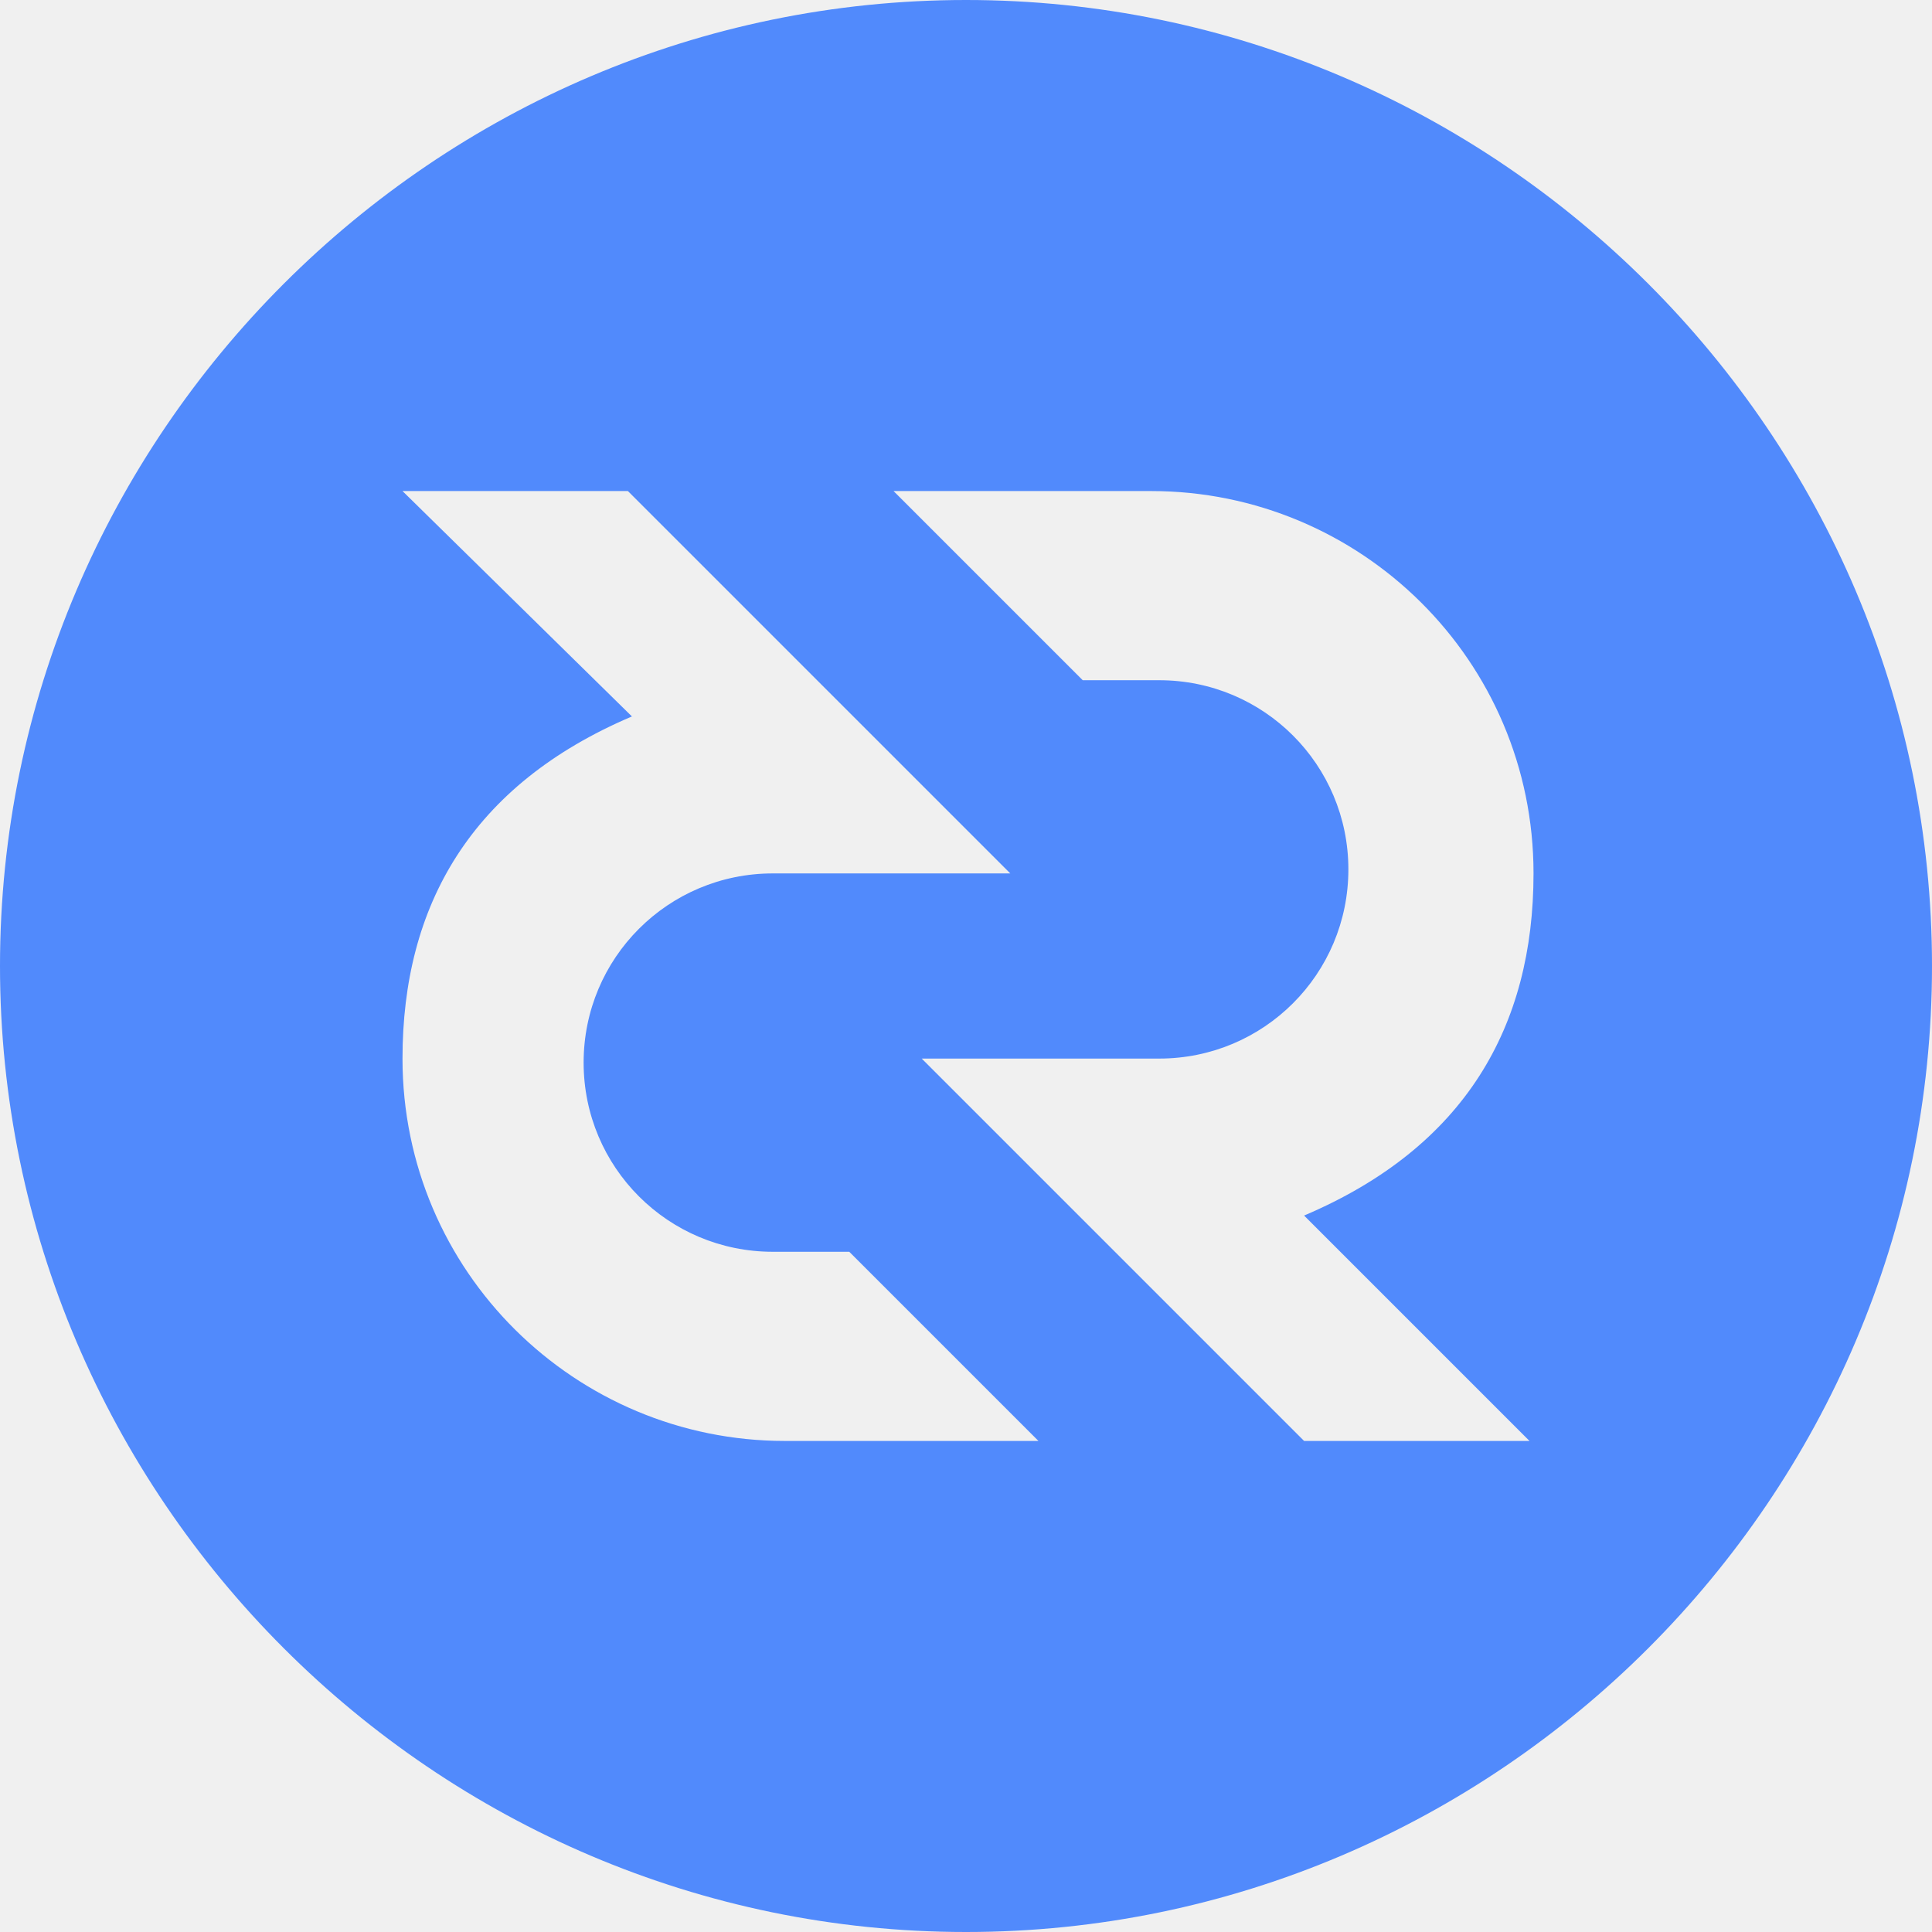
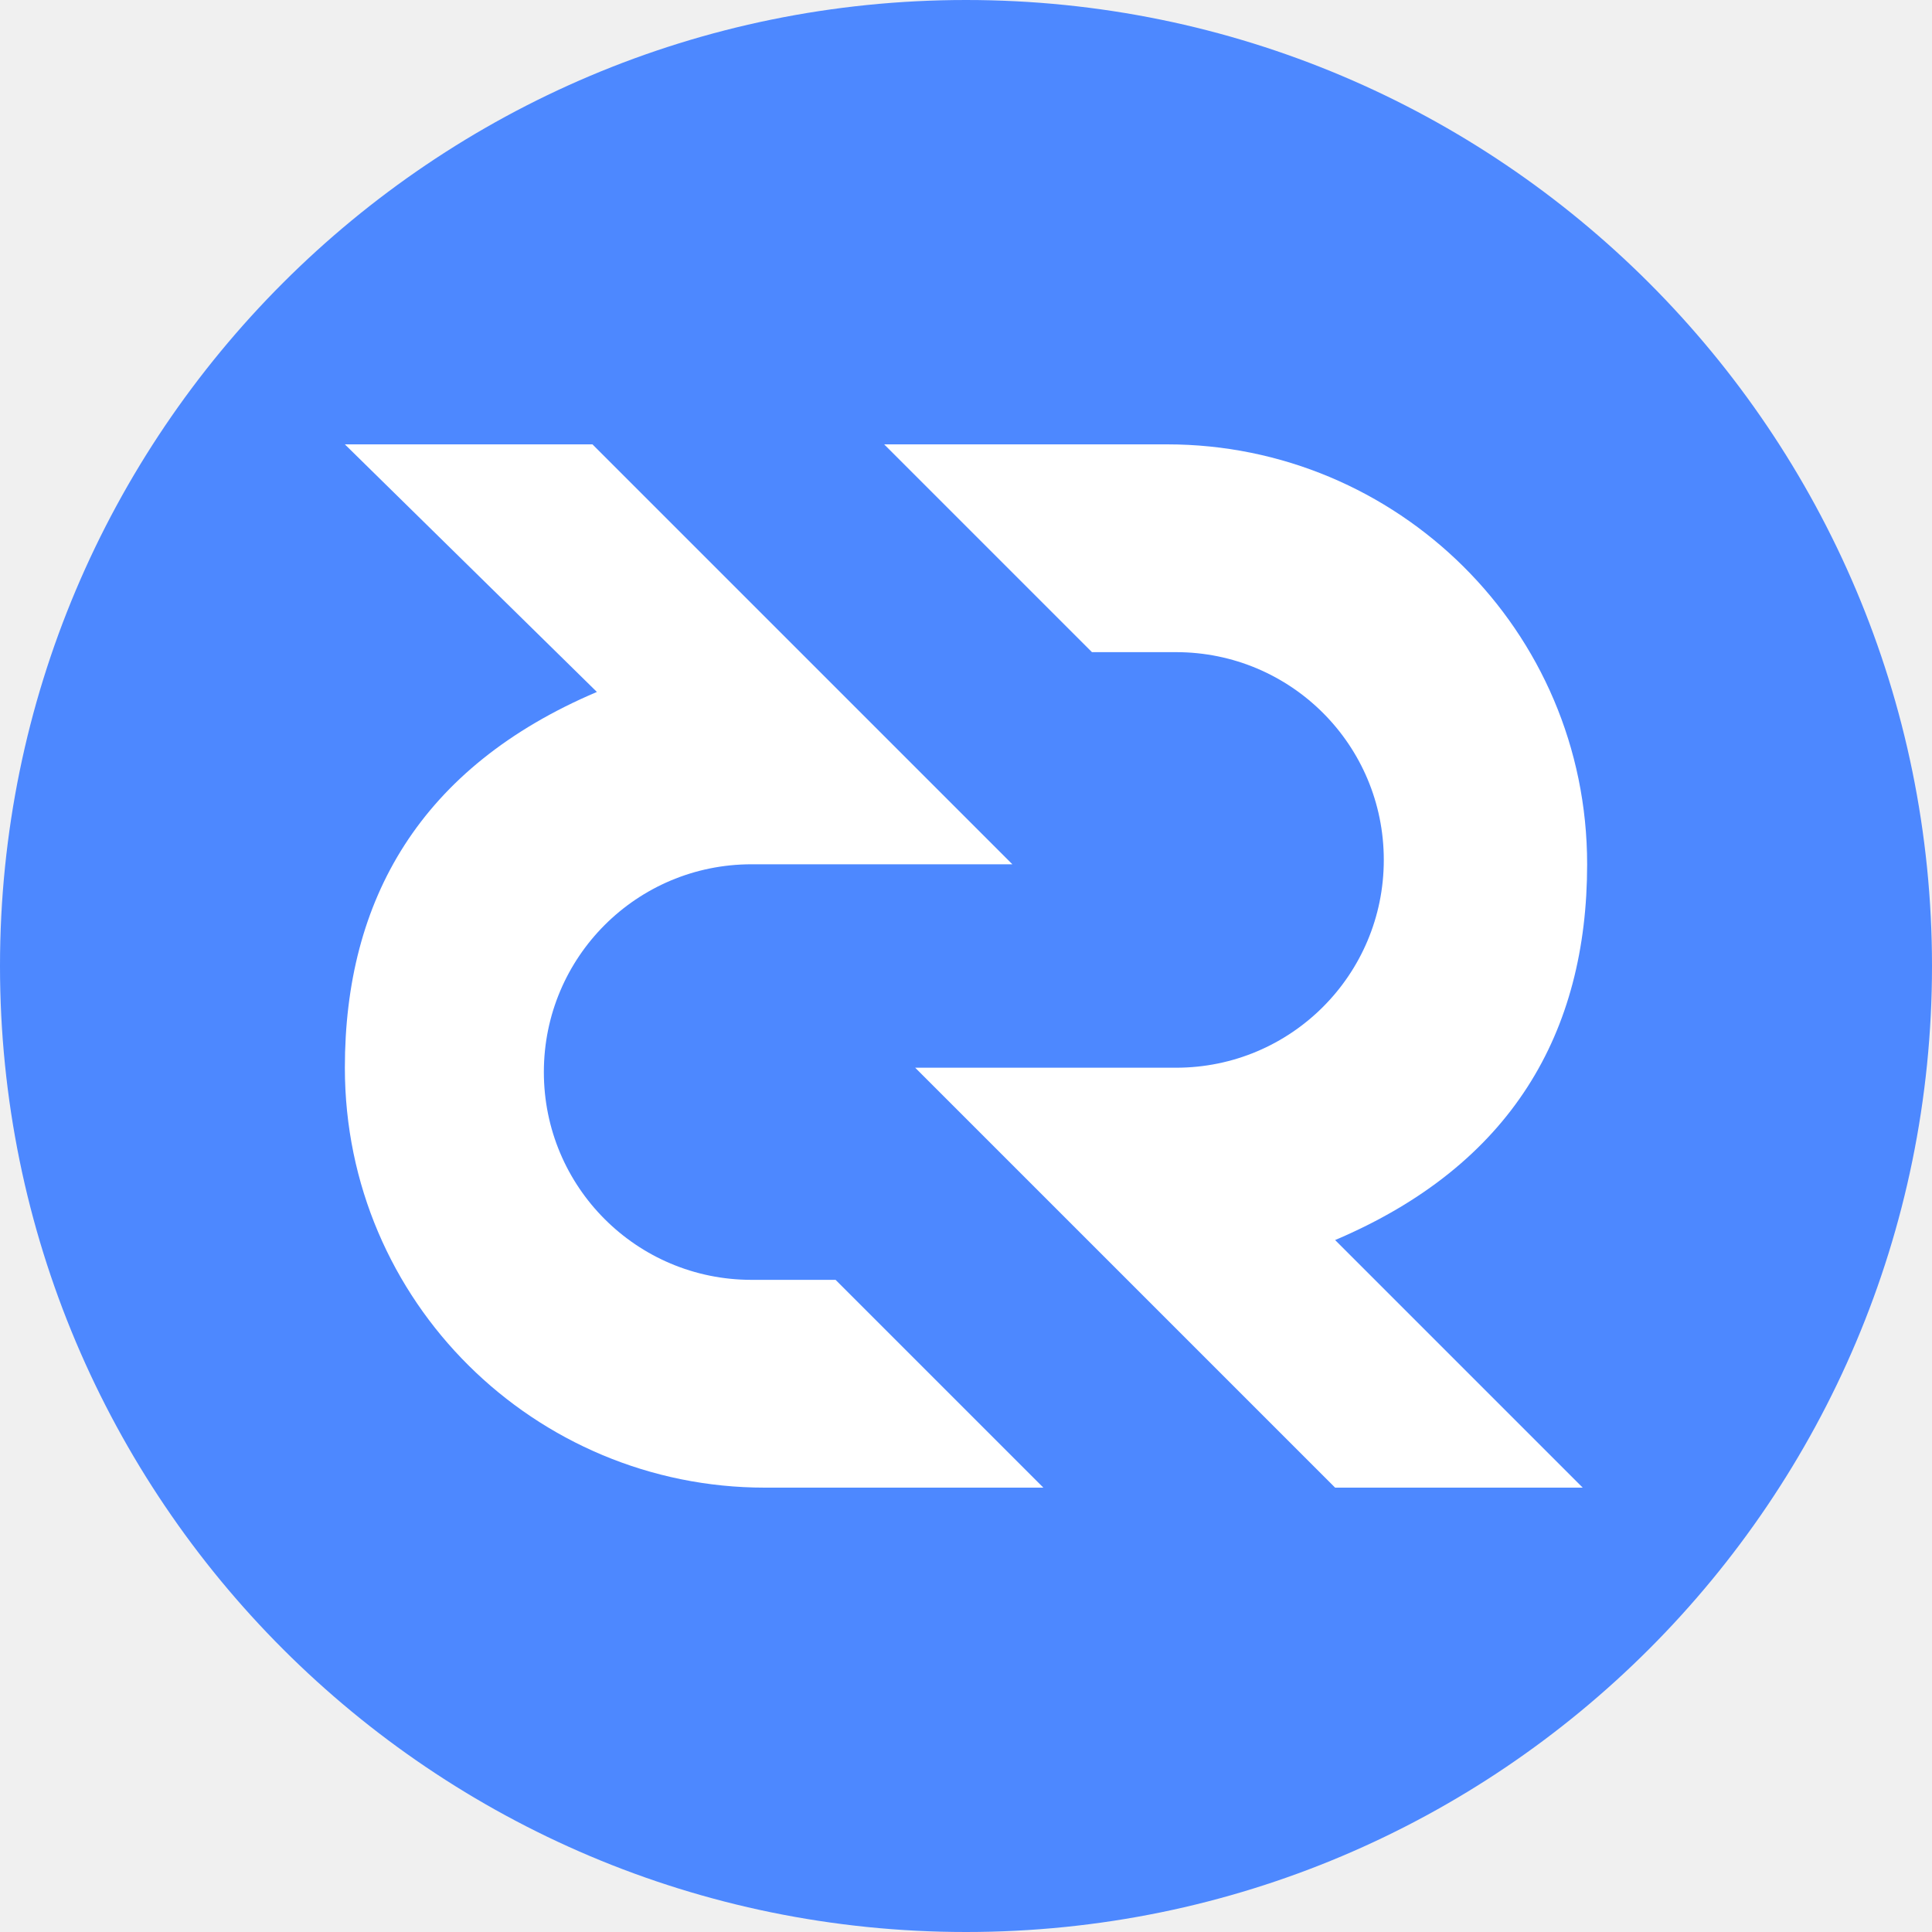
- <svg xmlns="http://www.w3.org/2000/svg" version="1.1" id="图层_1" x="0px" y="0px" viewBox="0 0 48 48" style="enable-background:new 0 0 48 48;" xml:space="preserve">
-   <style type="text/css">
- 	.st0{opacity:0.8;fill:#2970FF;enable-background:new    ;}
- </style>
-   <path class="st0" d="M24,0C10.8,0,0,10.8,0,24s10.8,24,24,24s24-10.8,24-24S37.2,0,24,0z M19.5,35.8c-5.2,0-9.5-4.2-9.5-9.5  c0-3.8,1.7-6.8,5.7-8.5L10,12.2h5.6l9.5,9.5h-5.9c-2.6,0-4.7,2.1-4.7,4.7s2.1,4.7,4.7,4.7h1.9l4.7,4.7  C25.8,35.8,19.5,35.8,19.5,35.8z M38,35.8h-5.6l-9.5-9.5h5.9c2.6,0,4.7-2.1,4.7-4.7s-2.1-4.7-4.7-4.7h-1.9l-4.7-4.7h6.4  c5.2,0,9.5,4.2,9.5,9.5c0,3.8-1.7,6.8-5.7,8.5L38,35.8z" />
+ <svg xmlns="http://www.w3.org/2000/svg" width="20" height="20" viewBox="0 0 20 20" fill="none">
+   <path d="M0 10C0 4.477 4.477 0 10 0V0C15.523 0 20 4.477 20 10V10C20 15.523 15.523 20 10 20V20C4.477 20 0 15.523 0 10V10Z" fill="#4D88FF" />
+   <path d="M7.918 15.4C5.538 15.4 3.57 13.478 3.57 11.053C3.57 9.314 4.348 7.941 6.179 7.163L3.57 4.6H6.133L10.48 8.947H7.78C6.591 8.947 5.63 9.908 5.63 11.098C5.63 12.288 6.591 13.249 7.78 13.249H8.65L10.801 15.4H7.918Z" fill="white" />
+   <path d="M16.384 15.4H13.821L9.474 11.053H12.174C13.364 11.053 14.325 10.091 14.325 8.902C14.325 7.712 13.364 6.751 12.174 6.751H11.304L9.153 4.6H12.082C14.462 4.6 16.43 6.522 16.43 8.947C16.43 10.686 15.652 12.059 13.821 12.837L16.384 15.4Z" fill="white" />
</svg>
